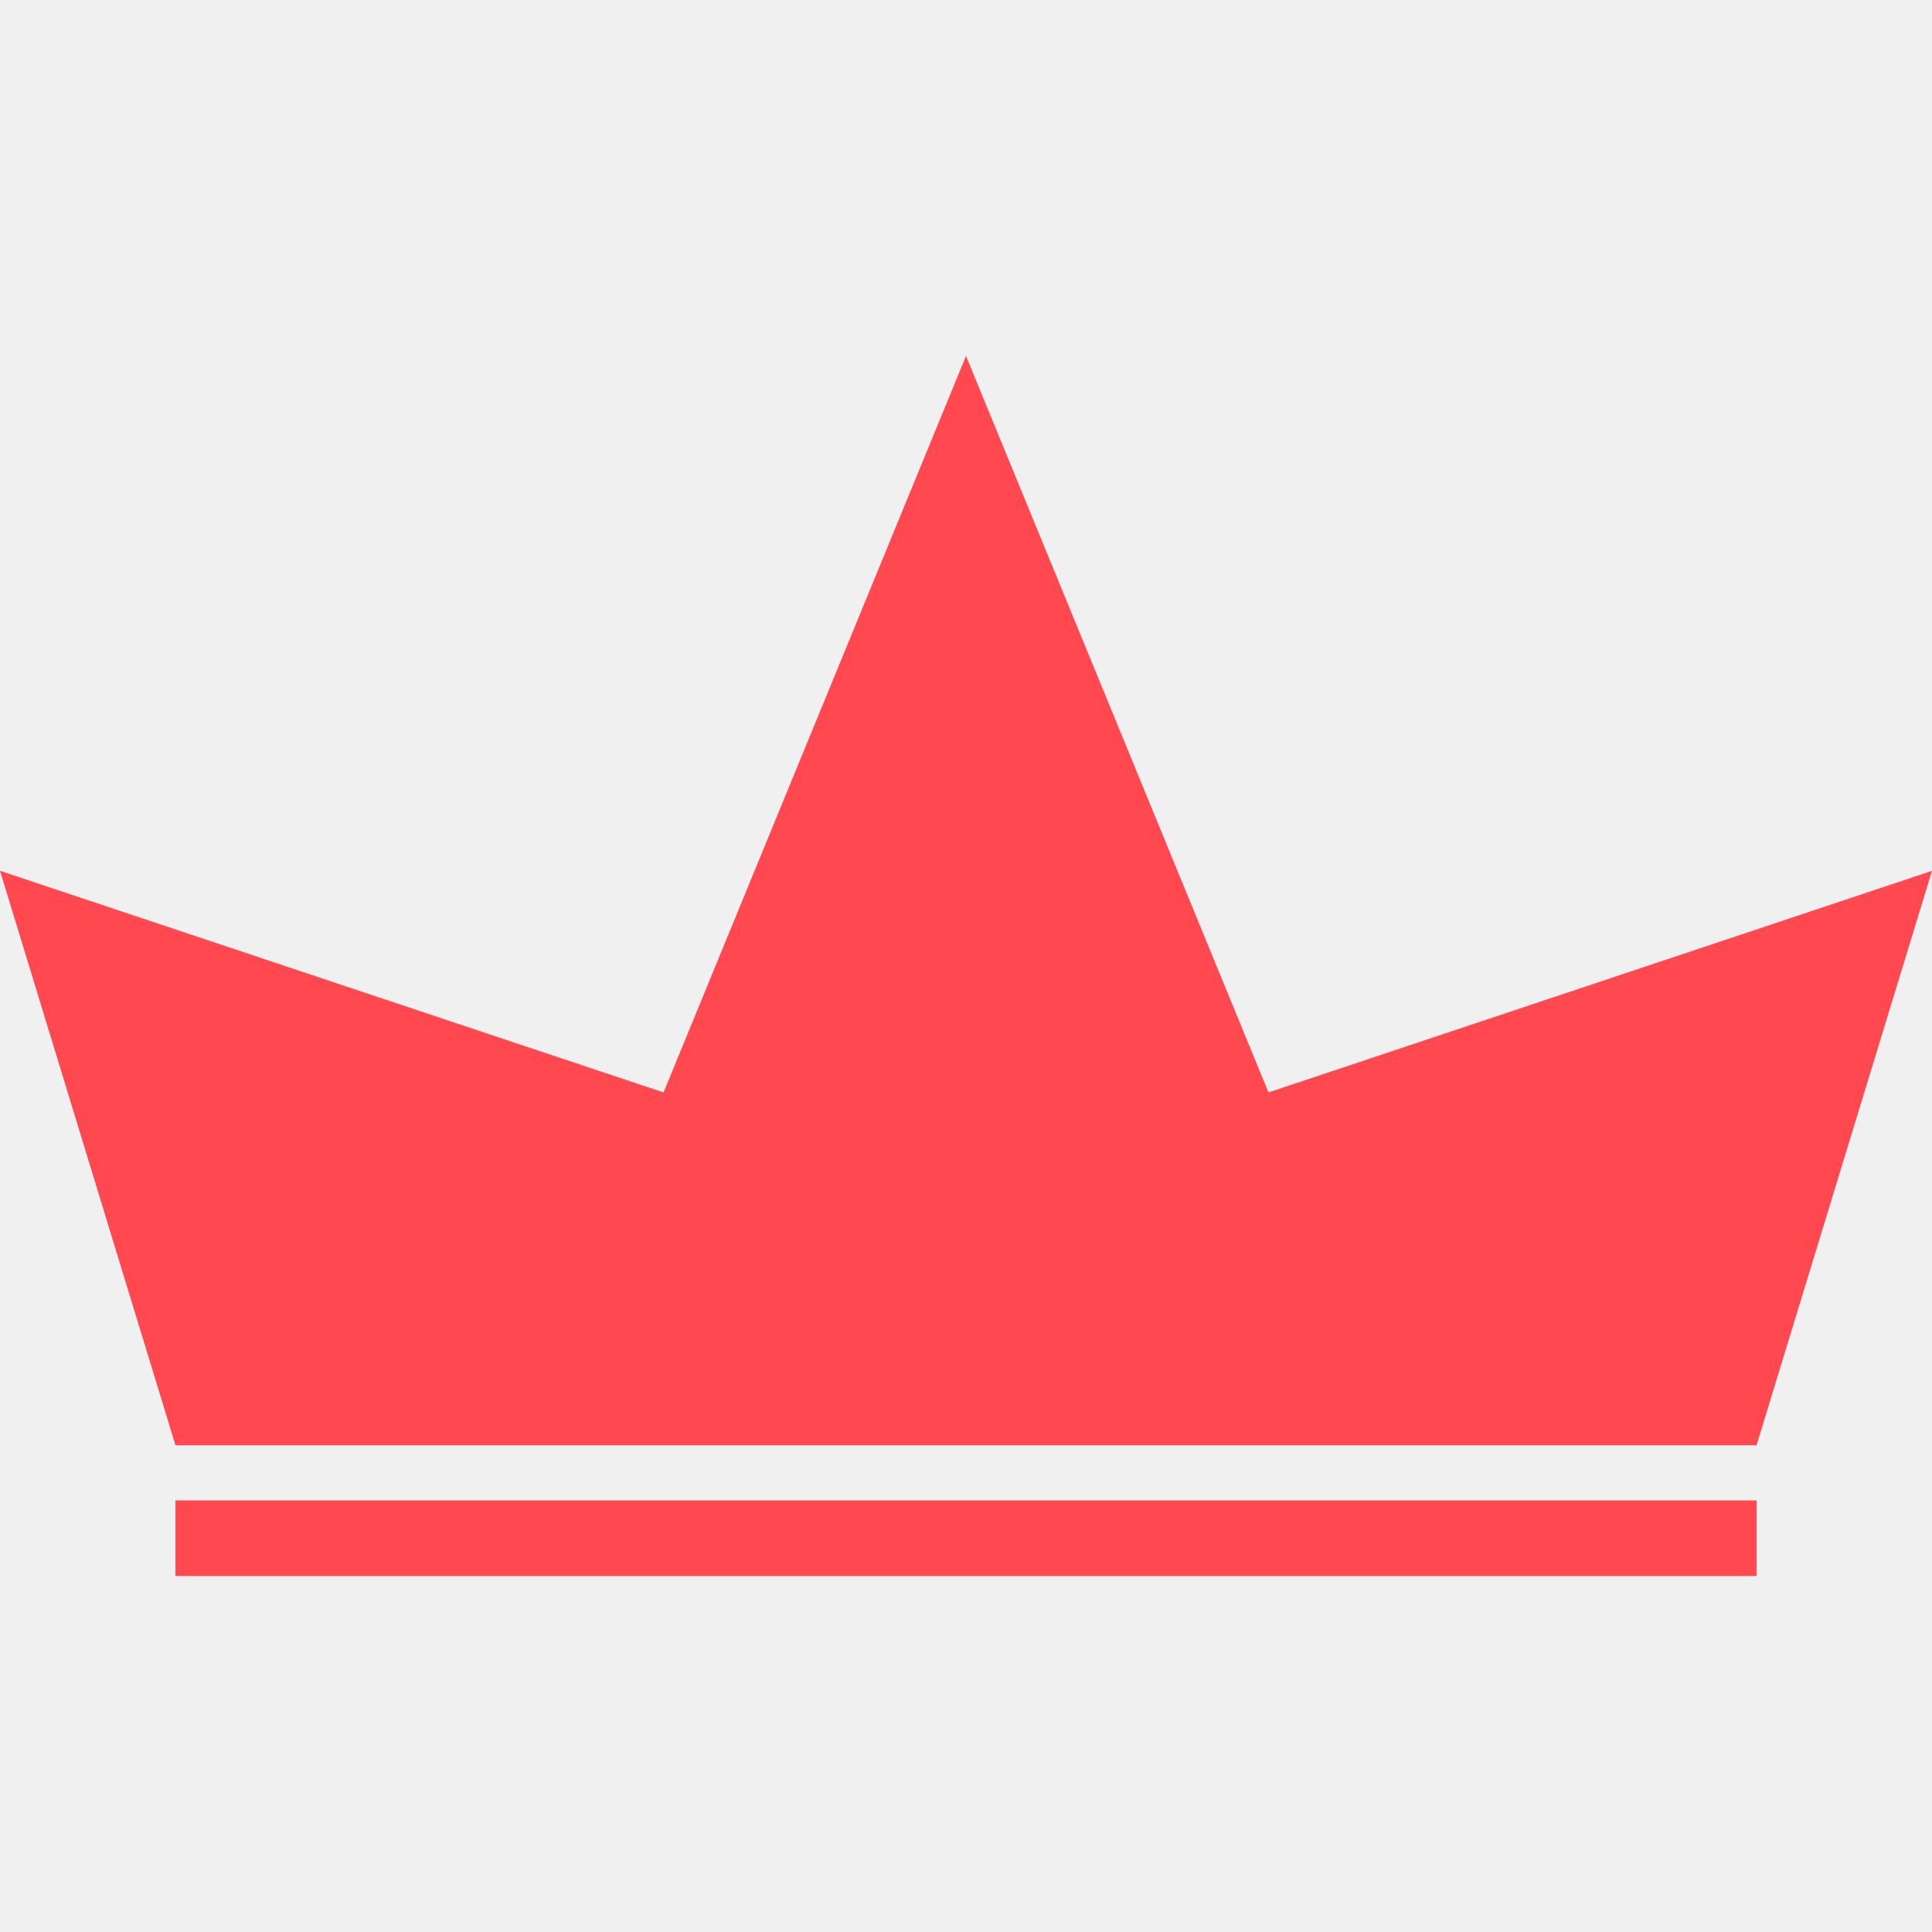
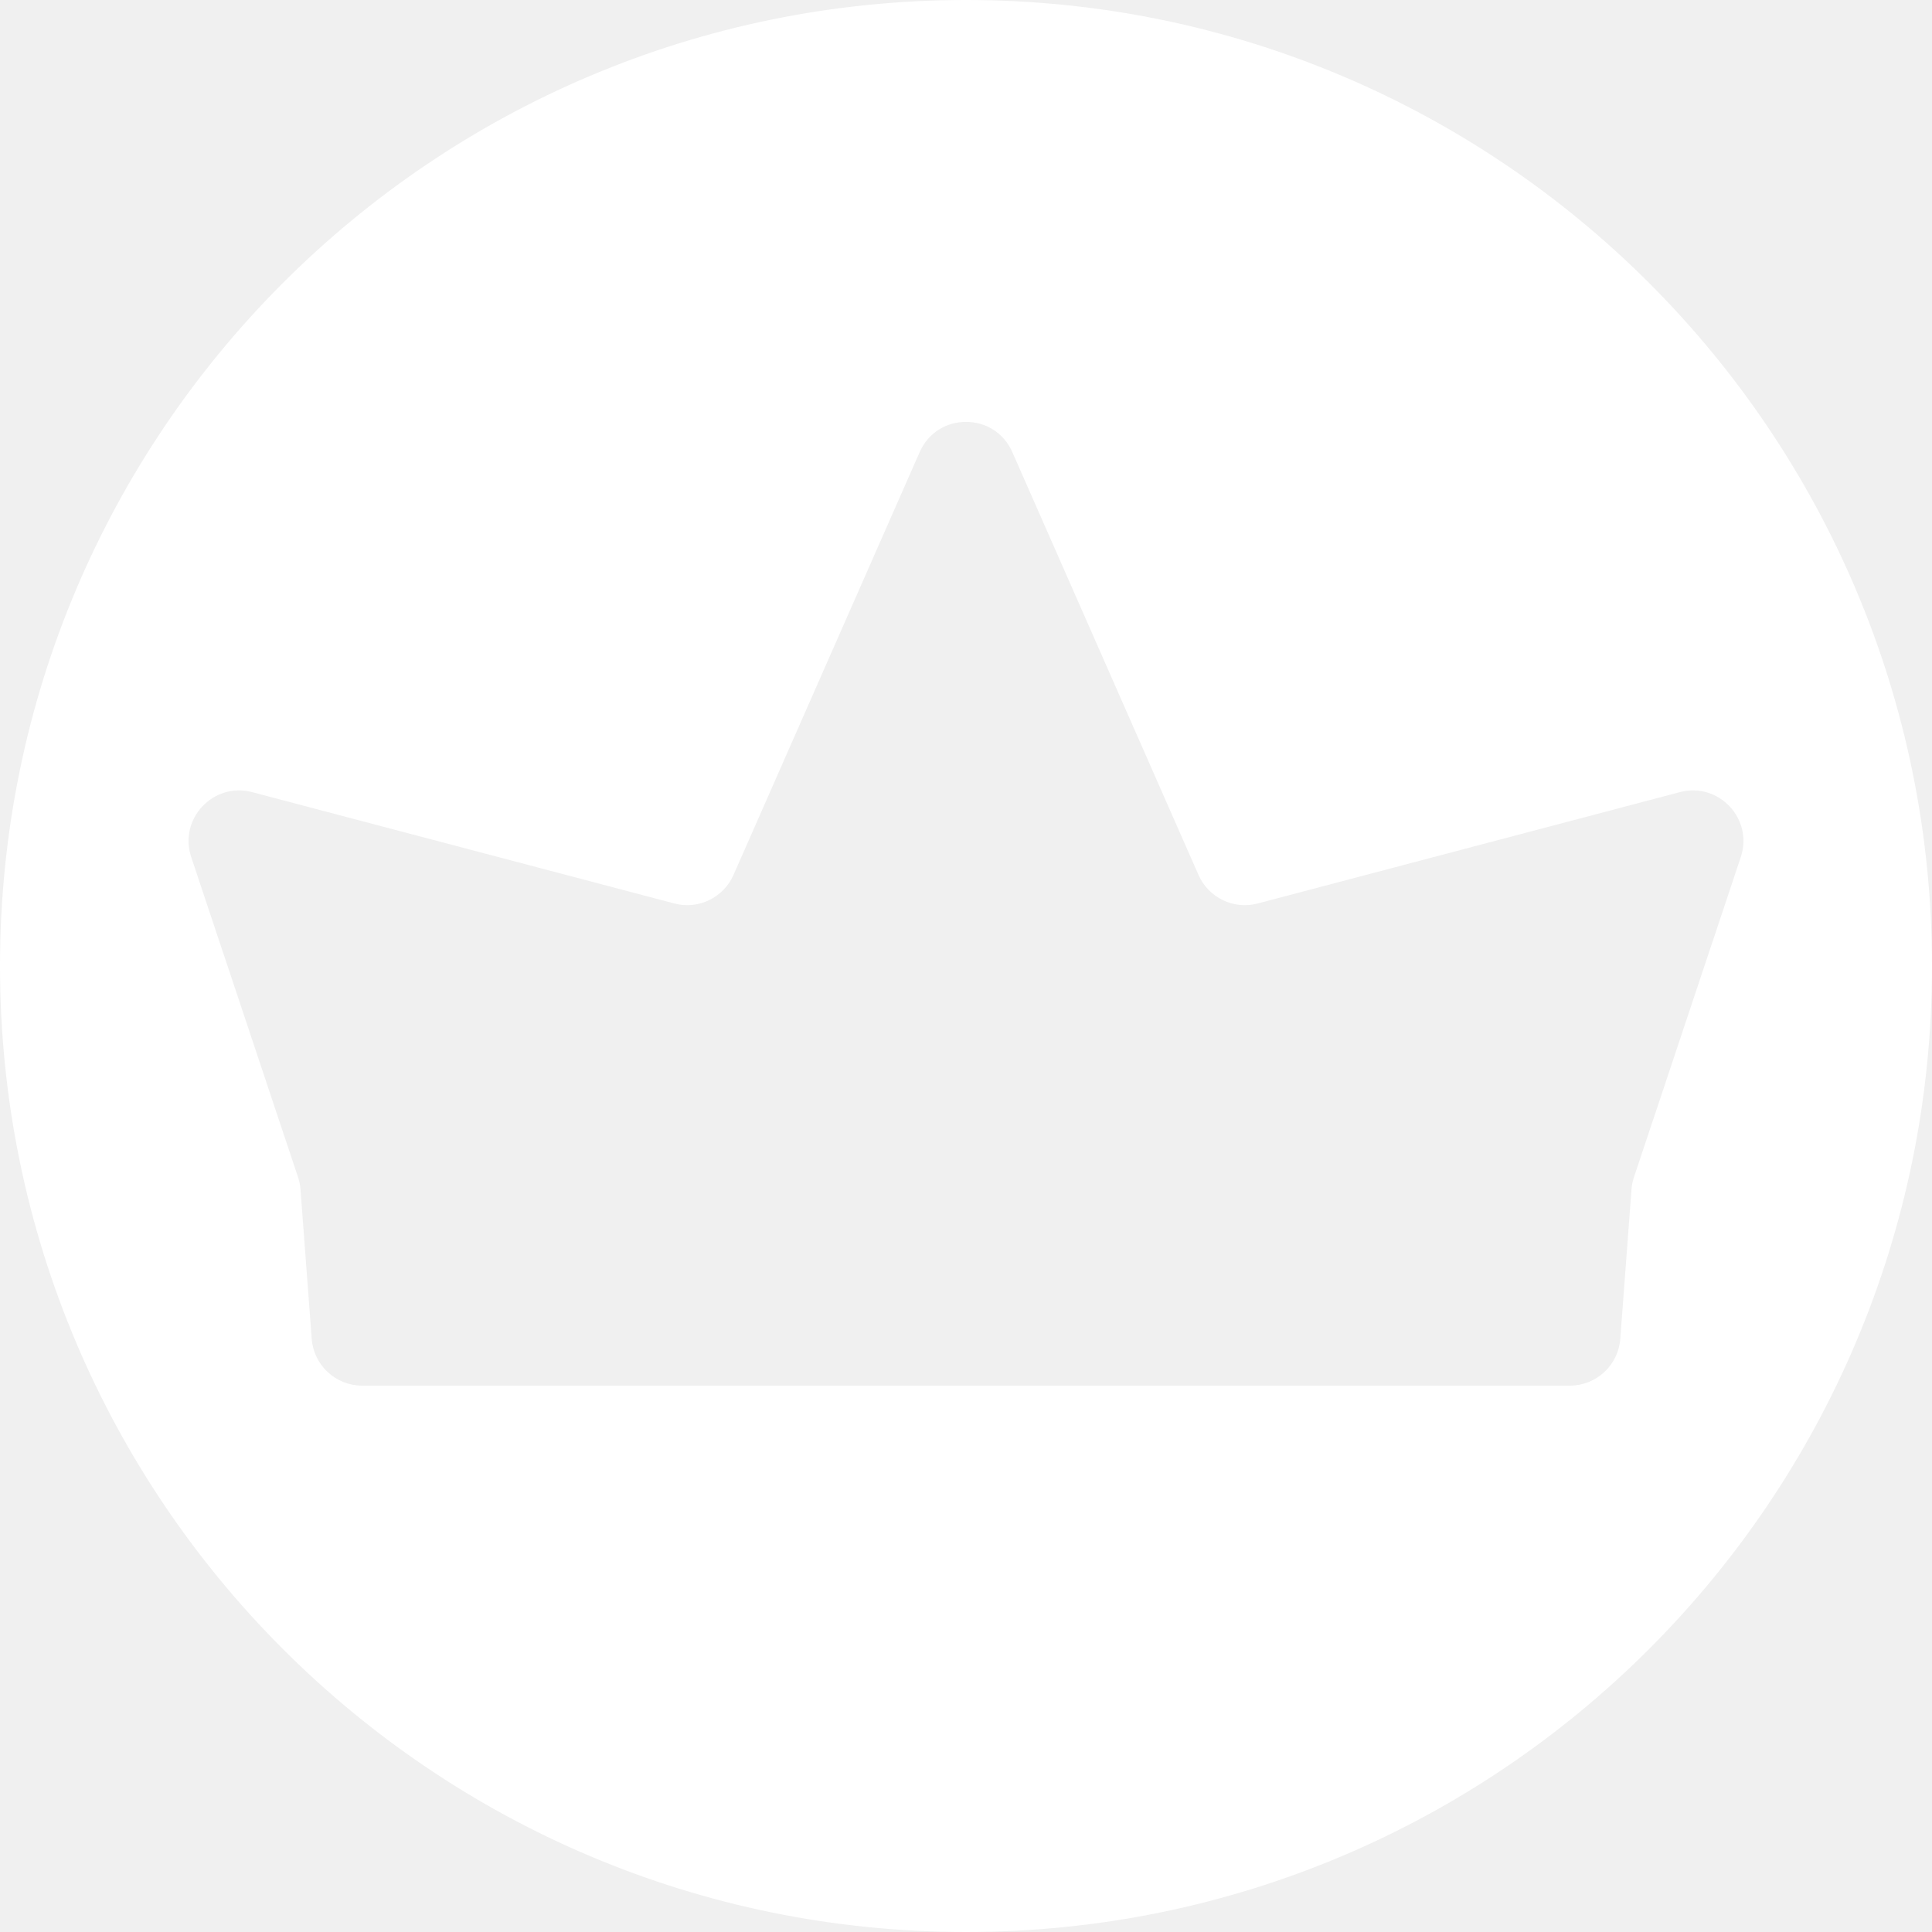
- <svg xmlns="http://www.w3.org/2000/svg" width="64" height="64">
-   <path d="m105 97.325 25.375 61.783 55.666-18.59-14.72 48.194H38.68l-14.72-48.195 55.665 18.591zM38.68 193.337h132.64v6.338H38.68Z" style="fill:#ff4850;fill-opacity:1;stroke:none;stroke-width:.265px;stroke-linecap:butt;stroke-linejoin:miter;stroke-opacity:1" transform="matrix(.39486 0 0 .39486 -9.46 -26.637)" />
+ <svg xmlns="http://www.w3.org/2000/svg" viewBox="0 0 400 400">
+   <path fill="#fff" d="M200 0C89.543 0 0 89.543 0 200s89.543 200 200 200 200-89.543 200-200S310.457 0 200 0m138.292 243.74c-.273.82-.444 1.671-.509 2.533l-2.319 30.915a10.476 10.476 0 0 1-10.447 9.693H74.983a10.476 10.476 0 0 1-10.447-9.693l-2.319-30.915a10.5 10.5 0 0 0-.509-2.532l-22.117-66.294c-2.635-7.9 4.557-15.57 12.61-13.445l87.403 23.05a10.476 10.476 0 0 0 12.26-5.908l38.548-87.547c3.672-8.34 15.504-8.34 19.176 0l38.549 87.547a10.476 10.476 0 0 0 12.26 5.909l87.402-23.051c8.053-2.124 15.245 5.544 12.61 13.445z" />
</svg>
